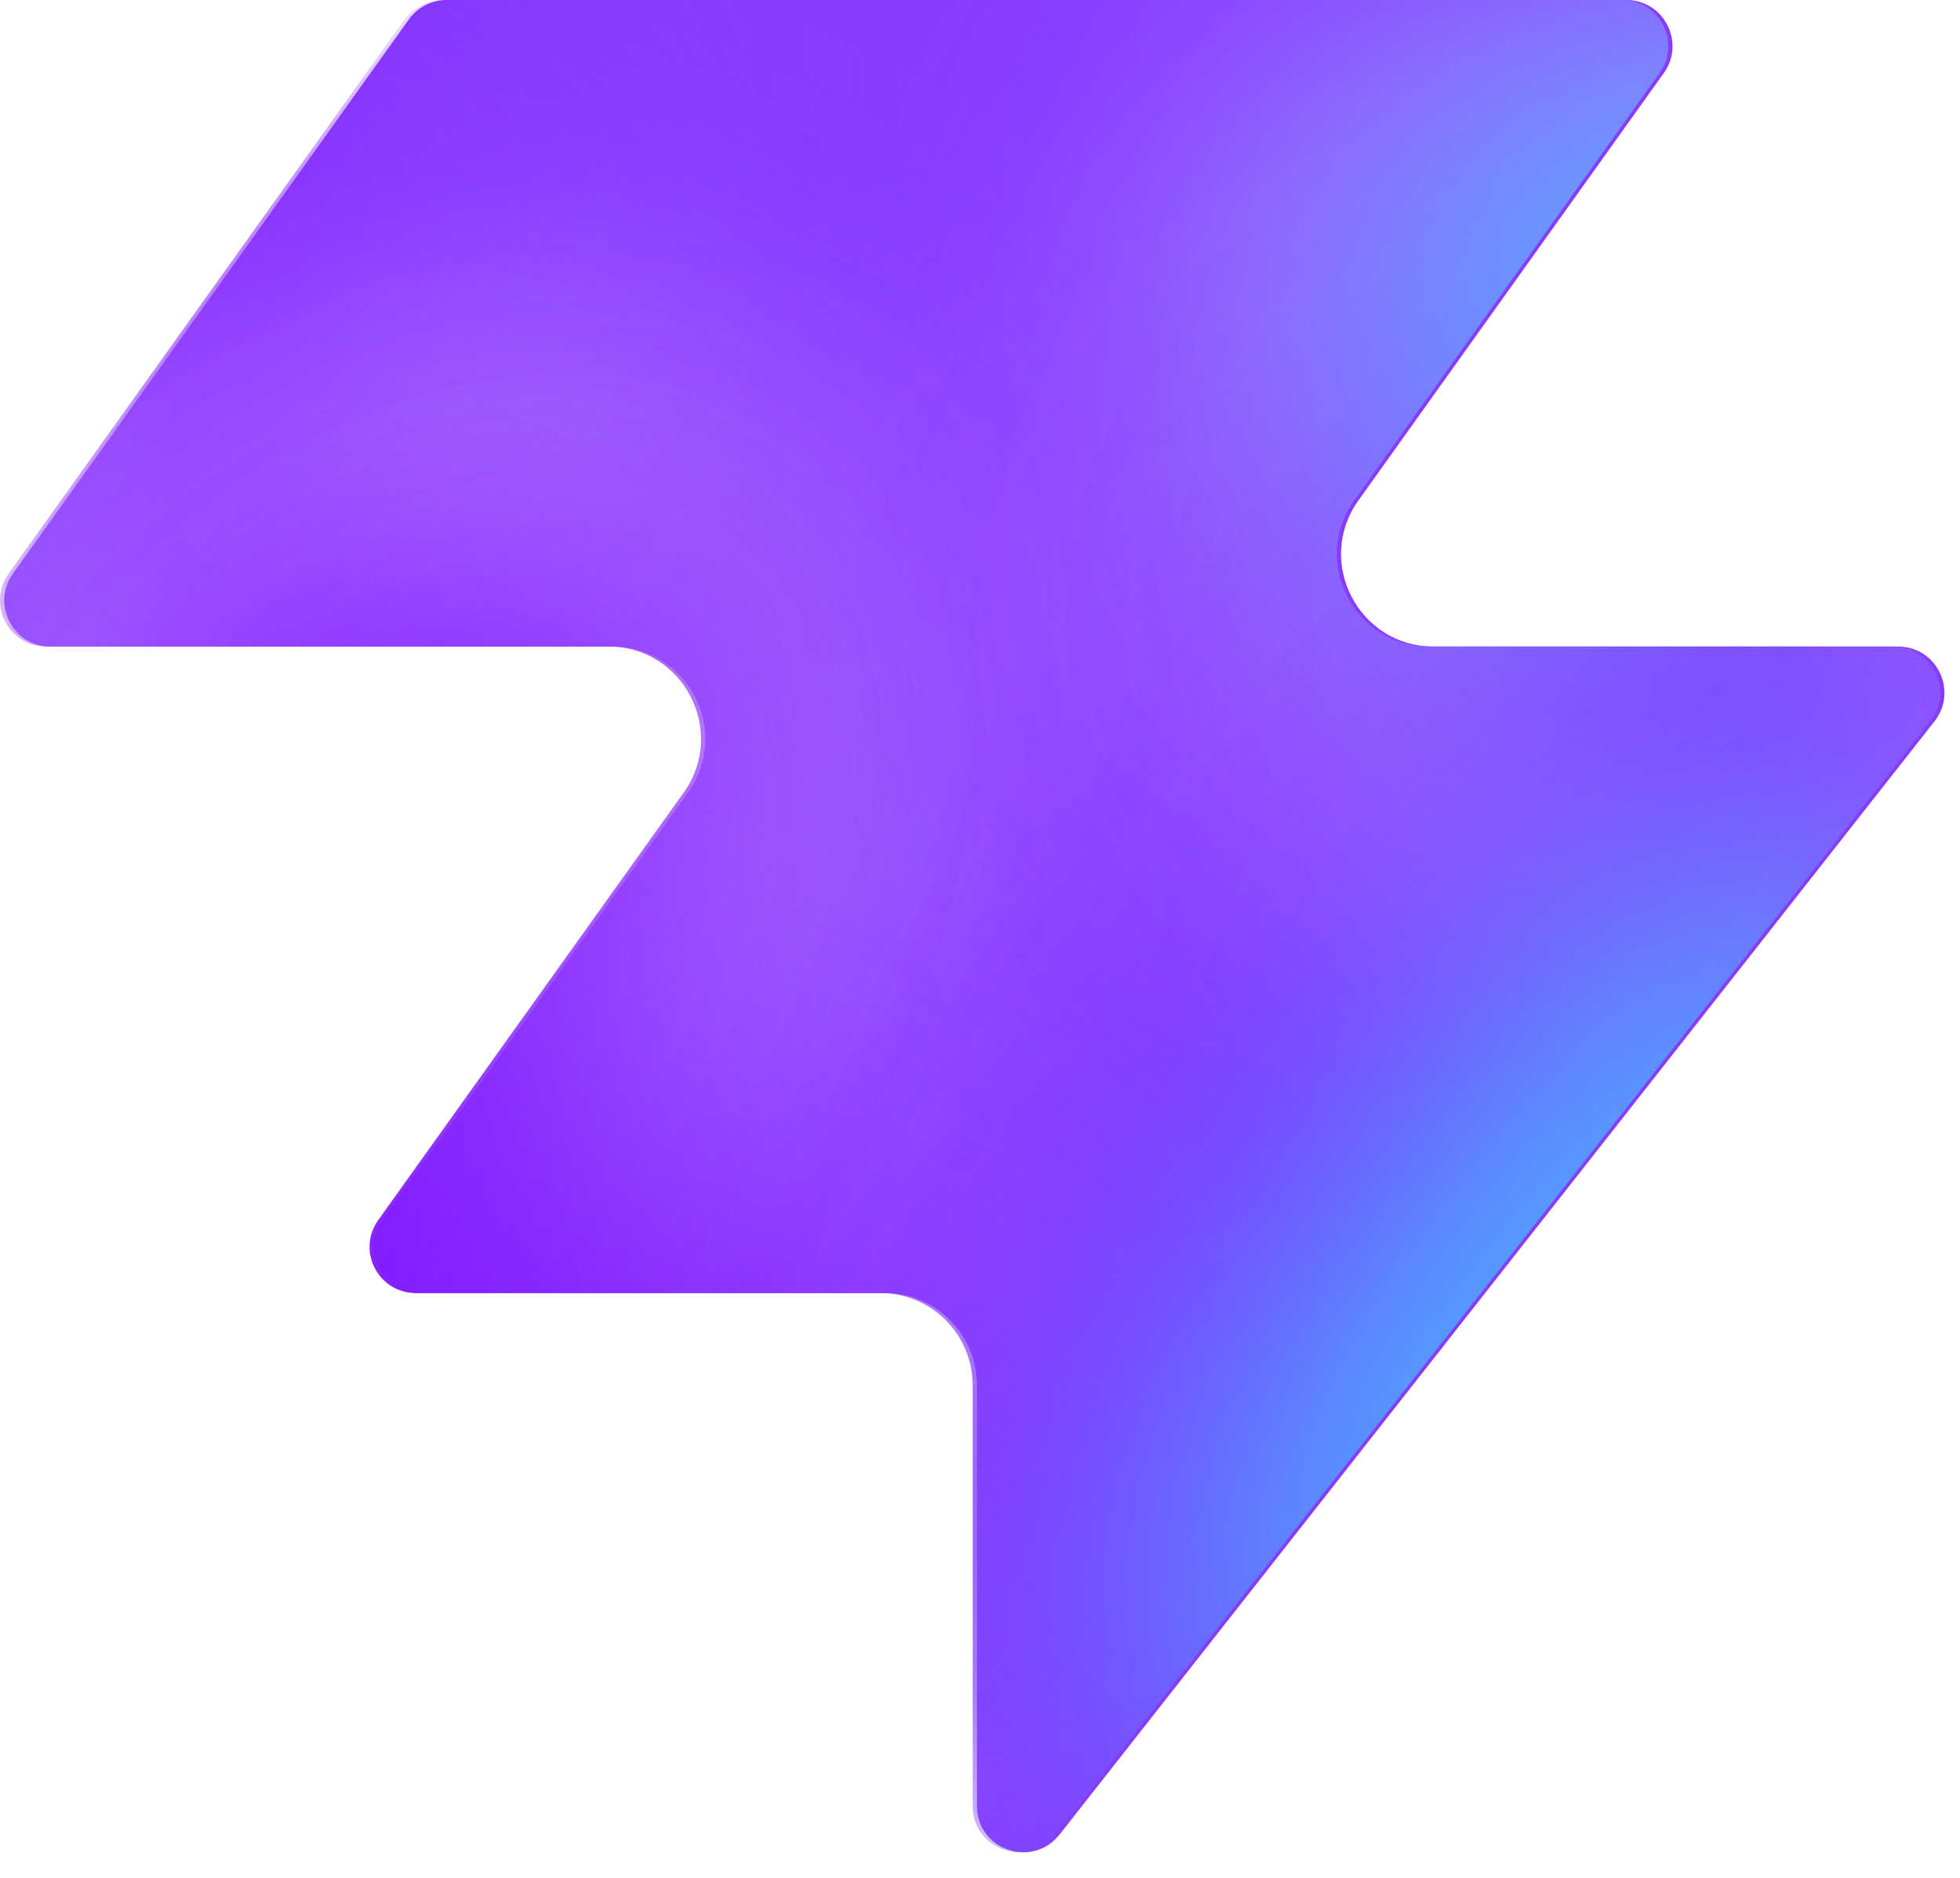
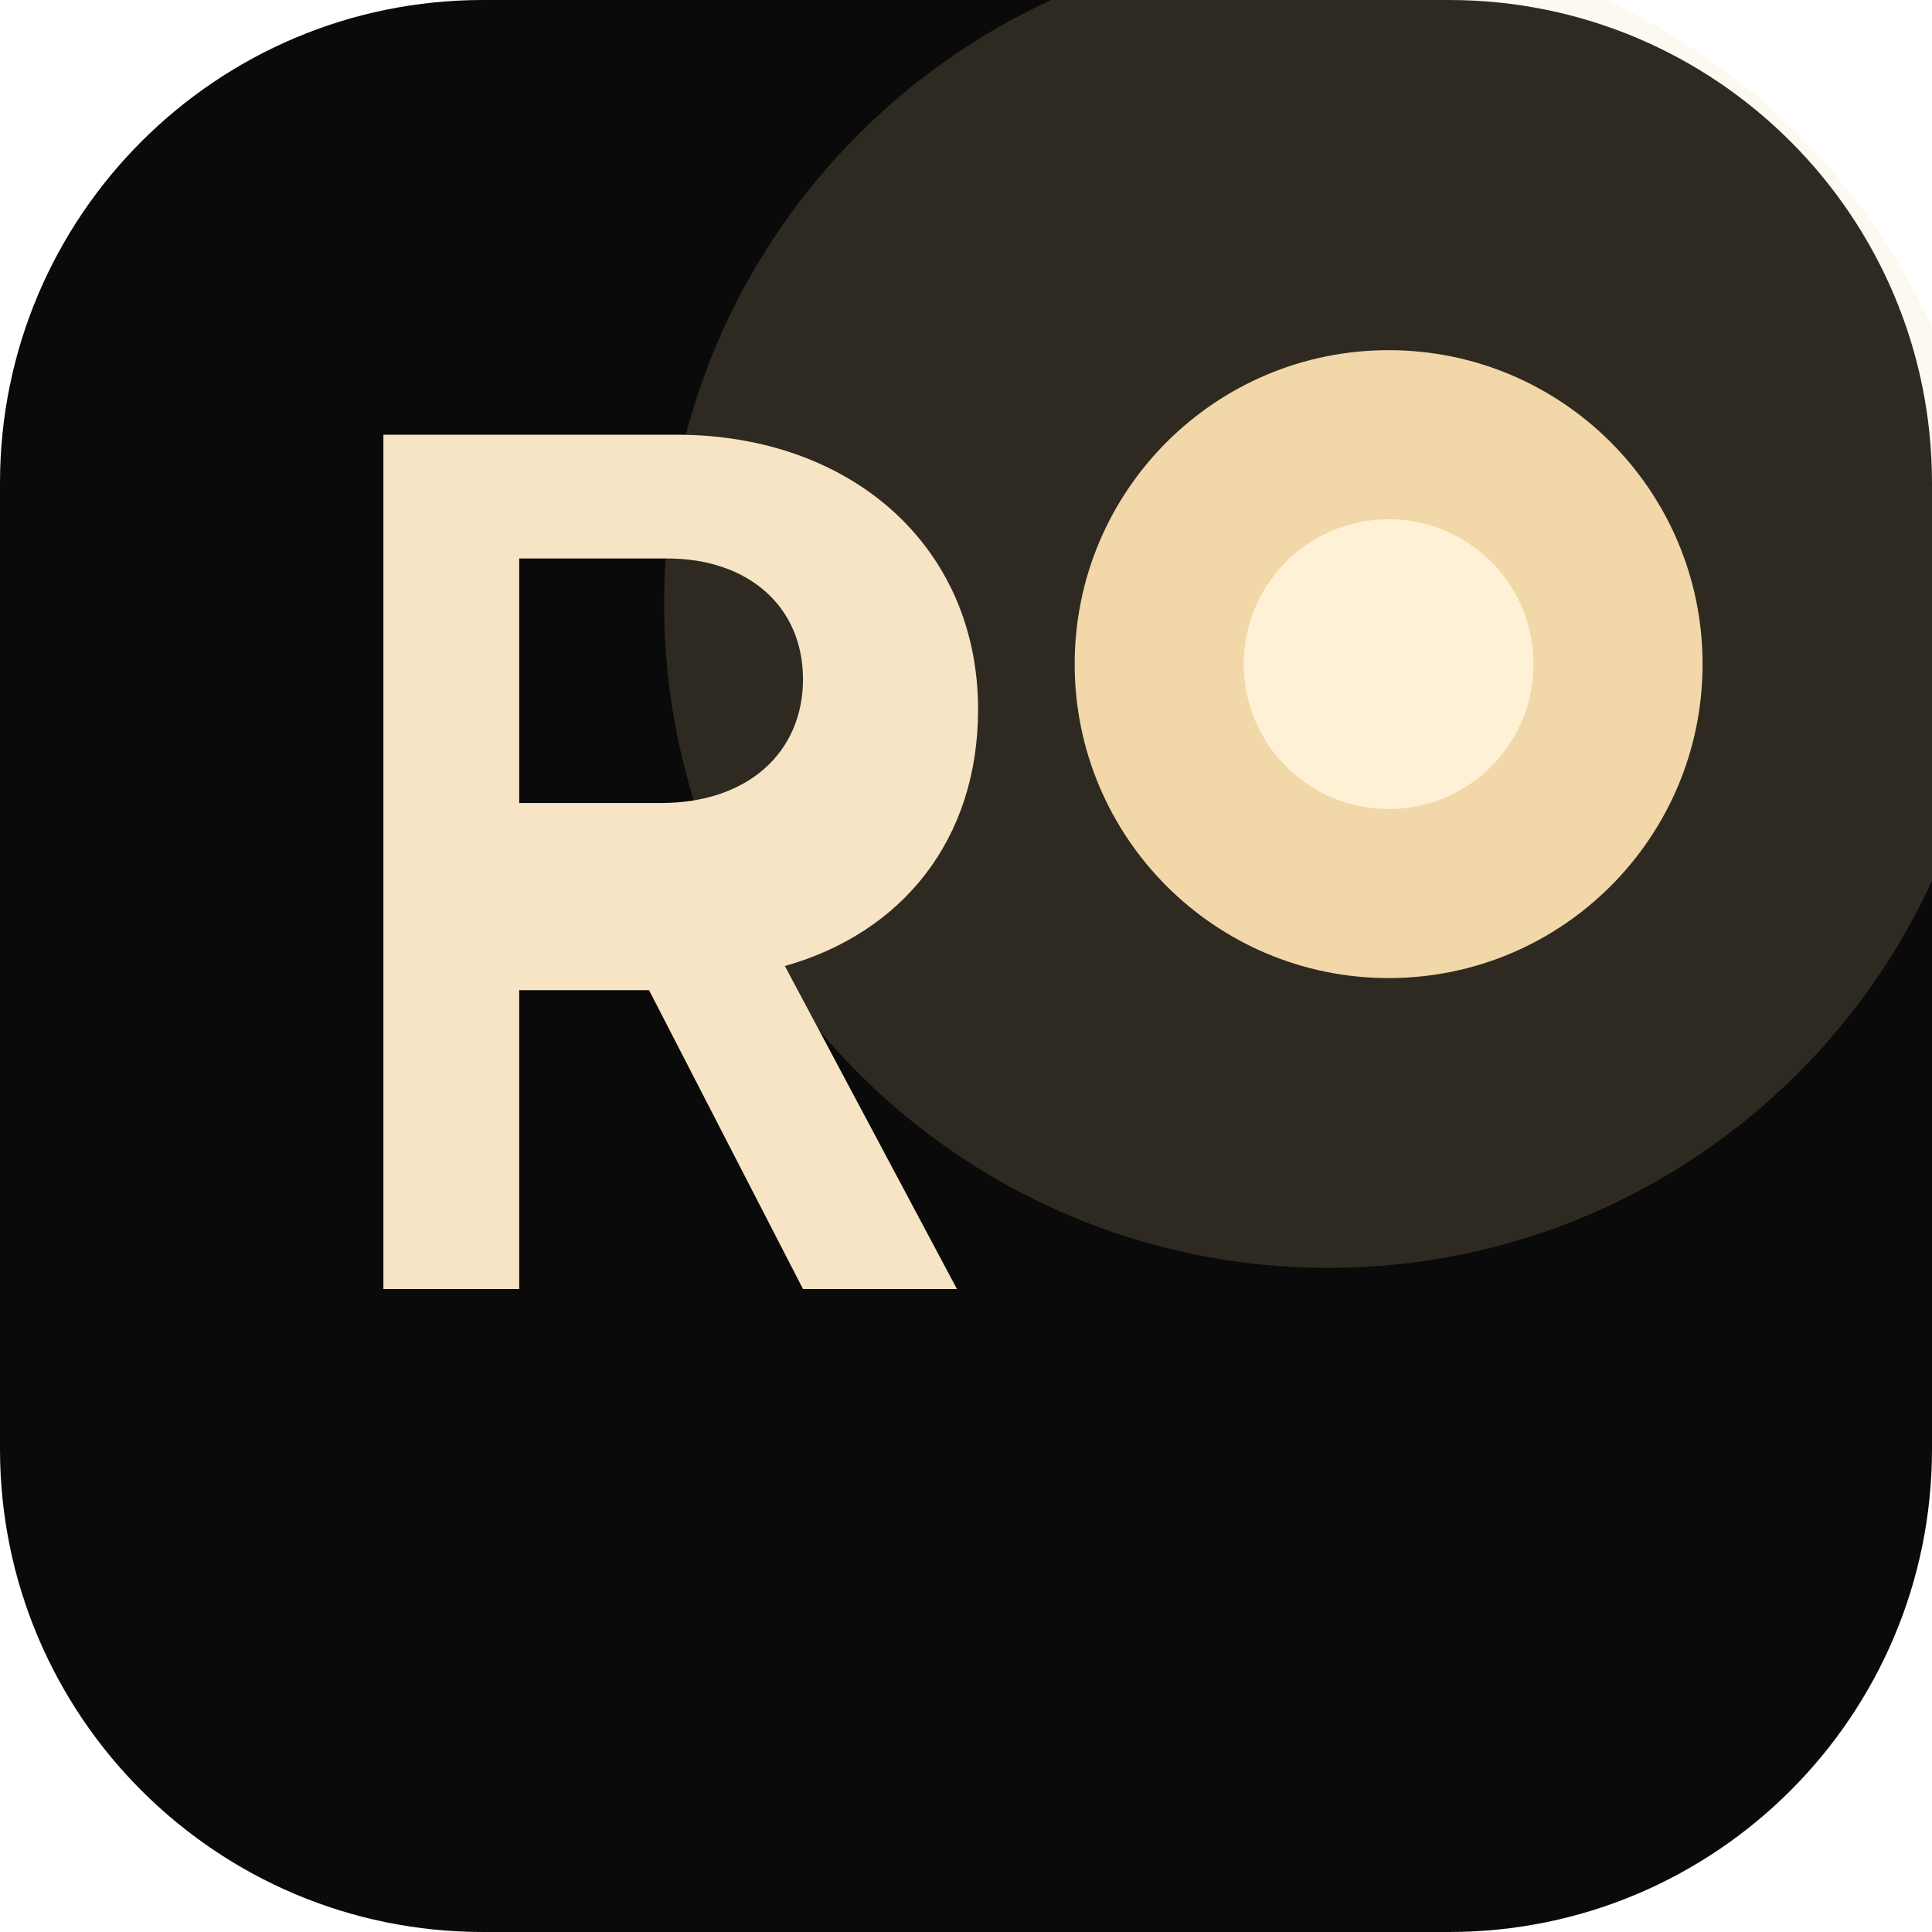
- <svg xmlns="http://www.w3.org/2000/svg" width="48" height="46" fill="none" viewBox="0 0 48 46">
-   <path fill="#863bff" d="M25.946 44.938c-.664.845-2.021.375-2.021-.698V33.937a2.26 2.26 0 0 0-2.262-2.262H10.287c-.92 0-1.456-1.04-.92-1.788l7.48-10.471c1.07-1.497 0-3.578-1.842-3.578H1.237c-.92 0-1.456-1.04-.92-1.788L10.013.474c.214-.297.556-.474.92-.474h28.894c.92 0 1.456 1.04.92 1.788l-7.48 10.471c-1.07 1.498 0 3.579 1.842 3.579h11.377c.943 0 1.473 1.088.89 1.83L25.947 44.94z" style="fill:#863bff;fill:color(display-p3 .525 .23 1);fill-opacity:1" />
-   <mask id="a" width="48" height="46" x="0" y="0" maskUnits="userSpaceOnUse" style="mask-type:alpha">
-     <path fill="#000" d="M25.842 44.938c-.664.844-2.021.375-2.021-.698V33.937a2.26 2.26 0 0 0-2.262-2.262H10.183c-.92 0-1.456-1.04-.92-1.788l7.48-10.471c1.07-1.498 0-3.579-1.842-3.579H1.133c-.92 0-1.456-1.04-.92-1.787L9.91.473c.214-.297.556-.474.92-.474h28.894c.92 0 1.456 1.04.92 1.788l-7.48 10.471c-1.07 1.498 0 3.578 1.842 3.578h11.377c.943 0 1.473 1.088.89 1.832L25.843 44.94z" style="fill:#000;fill-opacity:1" />
-   </mask>
-   <g mask="url(#a)">
-     <g filter="url(#b)">
-       <ellipse cx="5.508" cy="14.704" fill="#ede6ff" rx="5.508" ry="14.704" style="fill:#ede6ff;fill:color(display-p3 .927 .903 1);fill-opacity:1" transform="matrix(.00324 1 1 -.00324 -4.47 31.516)" />
-     </g>
-     <g filter="url(#c)">
-       <ellipse cx="10.399" cy="29.851" fill="#ede6ff" rx="10.399" ry="29.851" style="fill:#ede6ff;fill:color(display-p3 .927 .903 1);fill-opacity:1" transform="matrix(.00324 1 1 -.00324 -39.328 7.883)" />
-     </g>
-     <g filter="url(#d)">
-       <ellipse cx="5.508" cy="30.487" fill="#7e14ff" rx="5.508" ry="30.487" style="fill:#7e14ff;fill:color(display-p3 .492 .077 1);fill-opacity:1" transform="rotate(89.814 -25.913 -14.639)scale(1 -1)" />
-     </g>
-     <g filter="url(#e)">
-       <ellipse cx="5.508" cy="30.599" fill="#7e14ff" rx="5.508" ry="30.599" style="fill:#7e14ff;fill:color(display-p3 .492 .077 1);fill-opacity:1" transform="rotate(89.814 -32.644 -3.334)scale(1 -1)" />
-     </g>
-     <g filter="url(#f)">
-       <ellipse cx="5.508" cy="30.599" fill="#7e14ff" rx="5.508" ry="30.599" style="fill:#7e14ff;fill:color(display-p3 .492 .077 1);fill-opacity:1" transform="matrix(.00324 1 1 -.00324 -34.34 30.47)" />
-     </g>
-     <g filter="url(#g)">
-       <ellipse cx="14.072" cy="22.078" fill="#ede6ff" rx="14.072" ry="22.078" style="fill:#ede6ff;fill:color(display-p3 .927 .903 1);fill-opacity:1" transform="rotate(93.35 24.506 48.493)scale(-1 1)" />
-     </g>
-     <g filter="url(#h)">
-       <ellipse cx="3.47" cy="21.501" fill="#7e14ff" rx="3.47" ry="21.501" style="fill:#7e14ff;fill:color(display-p3 .492 .077 1);fill-opacity:1" transform="rotate(89.009 28.708 47.59)scale(-1 1)" />
-     </g>
-     <g filter="url(#i)">
-       <ellipse cx="3.47" cy="21.501" fill="#7e14ff" rx="3.47" ry="21.501" style="fill:#7e14ff;fill:color(display-p3 .492 .077 1);fill-opacity:1" transform="rotate(89.009 28.708 47.59)scale(-1 1)" />
-     </g>
-     <g filter="url(#j)">
-       <ellipse cx=".387" cy="8.972" fill="#7e14ff" rx="4.407" ry="29.108" style="fill:#7e14ff;fill:color(display-p3 .492 .077 1);fill-opacity:1" transform="rotate(39.51 .387 8.972)" />
-     </g>
-     <g filter="url(#k)">
-       <ellipse cx="47.523" cy="-6.092" fill="#7e14ff" rx="4.407" ry="29.108" style="fill:#7e14ff;fill:color(display-p3 .492 .077 1);fill-opacity:1" transform="rotate(37.892 47.523 -6.092)" />
-     </g>
-     <g filter="url(#l)">
-       <ellipse cx="41.412" cy="6.333" fill="#47bfff" rx="5.971" ry="9.665" style="fill:#47bfff;fill:color(display-p3 .28 .748 1);fill-opacity:1" transform="rotate(37.892 41.412 6.333)" />
-     </g>
-     <g filter="url(#m)">
-       <ellipse cx="-1.879" cy="38.332" fill="#7e14ff" rx="4.407" ry="29.108" style="fill:#7e14ff;fill:color(display-p3 .492 .077 1);fill-opacity:1" transform="rotate(37.892 -1.88 38.332)" />
-     </g>
-     <g filter="url(#n)">
-       <ellipse cx="-1.879" cy="38.332" fill="#7e14ff" rx="4.407" ry="29.108" style="fill:#7e14ff;fill:color(display-p3 .492 .077 1);fill-opacity:1" transform="rotate(37.892 -1.88 38.332)" />
-     </g>
-     <g filter="url(#o)">
-       <ellipse cx="35.651" cy="29.907" fill="#7e14ff" rx="4.407" ry="29.108" style="fill:#7e14ff;fill:color(display-p3 .492 .077 1);fill-opacity:1" transform="rotate(37.892 35.651 29.907)" />
-     </g>
-     <g filter="url(#p)">
-       <ellipse cx="38.418" cy="32.4" fill="#47bfff" rx="5.971" ry="15.297" style="fill:#47bfff;fill:color(display-p3 .28 .748 1);fill-opacity:1" transform="rotate(37.892 38.418 32.4)" />
-     </g>
-   </g>
-   <defs>
-     <filter id="b" width="60.045" height="41.654" x="-19.77" y="16.149" color-interpolation-filters="sRGB" filterUnits="userSpaceOnUse">
-       <feFlood flood-opacity="0" result="BackgroundImageFix" />
-       <feBlend in="SourceGraphic" in2="BackgroundImageFix" result="shape" />
-       <feGaussianBlur result="effect1_foregroundBlur_2002_17158" stdDeviation="7.659" />
-     </filter>
-     <filter id="c" width="90.34" height="51.437" x="-54.613" y="-7.533" color-interpolation-filters="sRGB" filterUnits="userSpaceOnUse">
-       <feFlood flood-opacity="0" result="BackgroundImageFix" />
-       <feBlend in="SourceGraphic" in2="BackgroundImageFix" result="shape" />
-       <feGaussianBlur result="effect1_foregroundBlur_2002_17158" stdDeviation="7.659" />
-     </filter>
-     <filter id="d" width="79.355" height="29.4" x="-49.64" y="2.03" color-interpolation-filters="sRGB" filterUnits="userSpaceOnUse">
-       <feFlood flood-opacity="0" result="BackgroundImageFix" />
-       <feBlend in="SourceGraphic" in2="BackgroundImageFix" result="shape" />
-       <feGaussianBlur result="effect1_foregroundBlur_2002_17158" stdDeviation="4.596" />
-     </filter>
-     <filter id="e" width="79.579" height="29.4" x="-45.045" y="20.029" color-interpolation-filters="sRGB" filterUnits="userSpaceOnUse">
-       <feFlood flood-opacity="0" result="BackgroundImageFix" />
-       <feBlend in="SourceGraphic" in2="BackgroundImageFix" result="shape" />
-       <feGaussianBlur result="effect1_foregroundBlur_2002_17158" stdDeviation="4.596" />
-     </filter>
-     <filter id="f" width="79.579" height="29.4" x="-43.513" y="21.178" color-interpolation-filters="sRGB" filterUnits="userSpaceOnUse">
-       <feFlood flood-opacity="0" result="BackgroundImageFix" />
-       <feBlend in="SourceGraphic" in2="BackgroundImageFix" result="shape" />
-       <feGaussianBlur result="effect1_foregroundBlur_2002_17158" stdDeviation="4.596" />
-     </filter>
-     <filter id="g" width="74.749" height="58.852" x="15.756" y="-17.901" color-interpolation-filters="sRGB" filterUnits="userSpaceOnUse">
-       <feFlood flood-opacity="0" result="BackgroundImageFix" />
-       <feBlend in="SourceGraphic" in2="BackgroundImageFix" result="shape" />
-       <feGaussianBlur result="effect1_foregroundBlur_2002_17158" stdDeviation="7.659" />
-     </filter>
-     <filter id="h" width="61.377" height="25.362" x="23.548" y="2.284" color-interpolation-filters="sRGB" filterUnits="userSpaceOnUse">
-       <feFlood flood-opacity="0" result="BackgroundImageFix" />
-       <feBlend in="SourceGraphic" in2="BackgroundImageFix" result="shape" />
-       <feGaussianBlur result="effect1_foregroundBlur_2002_17158" stdDeviation="4.596" />
-     </filter>
-     <filter id="i" width="61.377" height="25.362" x="23.548" y="2.284" color-interpolation-filters="sRGB" filterUnits="userSpaceOnUse">
-       <feFlood flood-opacity="0" result="BackgroundImageFix" />
-       <feBlend in="SourceGraphic" in2="BackgroundImageFix" result="shape" />
-       <feGaussianBlur result="effect1_foregroundBlur_2002_17158" stdDeviation="4.596" />
-     </filter>
-     <filter id="j" width="56.045" height="63.649" x="-27.636" y="-22.853" color-interpolation-filters="sRGB" filterUnits="userSpaceOnUse">
-       <feFlood flood-opacity="0" result="BackgroundImageFix" />
-       <feBlend in="SourceGraphic" in2="BackgroundImageFix" result="shape" />
-       <feGaussianBlur result="effect1_foregroundBlur_2002_17158" stdDeviation="4.596" />
-     </filter>
-     <filter id="k" width="54.814" height="64.646" x="20.116" y="-38.415" color-interpolation-filters="sRGB" filterUnits="userSpaceOnUse">
-       <feFlood flood-opacity="0" result="BackgroundImageFix" />
-       <feBlend in="SourceGraphic" in2="BackgroundImageFix" result="shape" />
-       <feGaussianBlur result="effect1_foregroundBlur_2002_17158" stdDeviation="4.596" />
-     </filter>
-     <filter id="l" width="33.541" height="35.313" x="24.641" y="-11.323" color-interpolation-filters="sRGB" filterUnits="userSpaceOnUse">
-       <feFlood flood-opacity="0" result="BackgroundImageFix" />
-       <feBlend in="SourceGraphic" in2="BackgroundImageFix" result="shape" />
-       <feGaussianBlur result="effect1_foregroundBlur_2002_17158" stdDeviation="4.596" />
-     </filter>
-     <filter id="m" width="54.814" height="64.646" x="-29.286" y="6.009" color-interpolation-filters="sRGB" filterUnits="userSpaceOnUse">
-       <feFlood flood-opacity="0" result="BackgroundImageFix" />
-       <feBlend in="SourceGraphic" in2="BackgroundImageFix" result="shape" />
-       <feGaussianBlur result="effect1_foregroundBlur_2002_17158" stdDeviation="4.596" />
-     </filter>
-     <filter id="n" width="54.814" height="64.646" x="-29.286" y="6.009" color-interpolation-filters="sRGB" filterUnits="userSpaceOnUse">
-       <feFlood flood-opacity="0" result="BackgroundImageFix" />
-       <feBlend in="SourceGraphic" in2="BackgroundImageFix" result="shape" />
-       <feGaussianBlur result="effect1_foregroundBlur_2002_17158" stdDeviation="4.596" />
-     </filter>
-     <filter id="o" width="54.814" height="64.646" x="8.244" y="-2.416" color-interpolation-filters="sRGB" filterUnits="userSpaceOnUse">
-       <feFlood flood-opacity="0" result="BackgroundImageFix" />
-       <feBlend in="SourceGraphic" in2="BackgroundImageFix" result="shape" />
-       <feGaussianBlur result="effect1_foregroundBlur_2002_17158" stdDeviation="4.596" />
-     </filter>
-     <filter id="p" width="39.409" height="43.623" x="18.713" y="10.588" color-interpolation-filters="sRGB" filterUnits="userSpaceOnUse">
-       <feFlood flood-opacity="0" result="BackgroundImageFix" />
-       <feBlend in="SourceGraphic" in2="BackgroundImageFix" result="shape" />
-       <feGaussianBlur result="effect1_foregroundBlur_2002_17158" stdDeviation="4.596" />
-     </filter>
-   </defs>
+ <svg xmlns="http://www.w3.org/2000/svg" viewBox="0 0 32 32" role="img" aria-label="9XM Morning Hits">
+   <rect width="32" height="32" rx="8" fill="#0a0a0a" />
+   <circle cx="22" cy="10" r="11" fill="#f2d7a8" opacity="0.16" />
+   <circle cx="23" cy="11" r="5.2" fill="#f2d7a8" />
+   <circle cx="23" cy="11" r="2.4" fill="#fff1d6" />
+   <path fill="#f6e4c4" d="M11.2 7.2c2.9 0 5 1.85 5 4.55 0 2.15-1.25 3.7-3.2 4.25l2.85 5.35h-2.55l-2.55-4.95H8.6v4.95H6.35V7.2h4.85zm-0.15 2.05H8.6v4.05h2.35c1.45 0 2.35-.85 2.35-2.05s-.9-2-2.25-2z" />
</svg>
